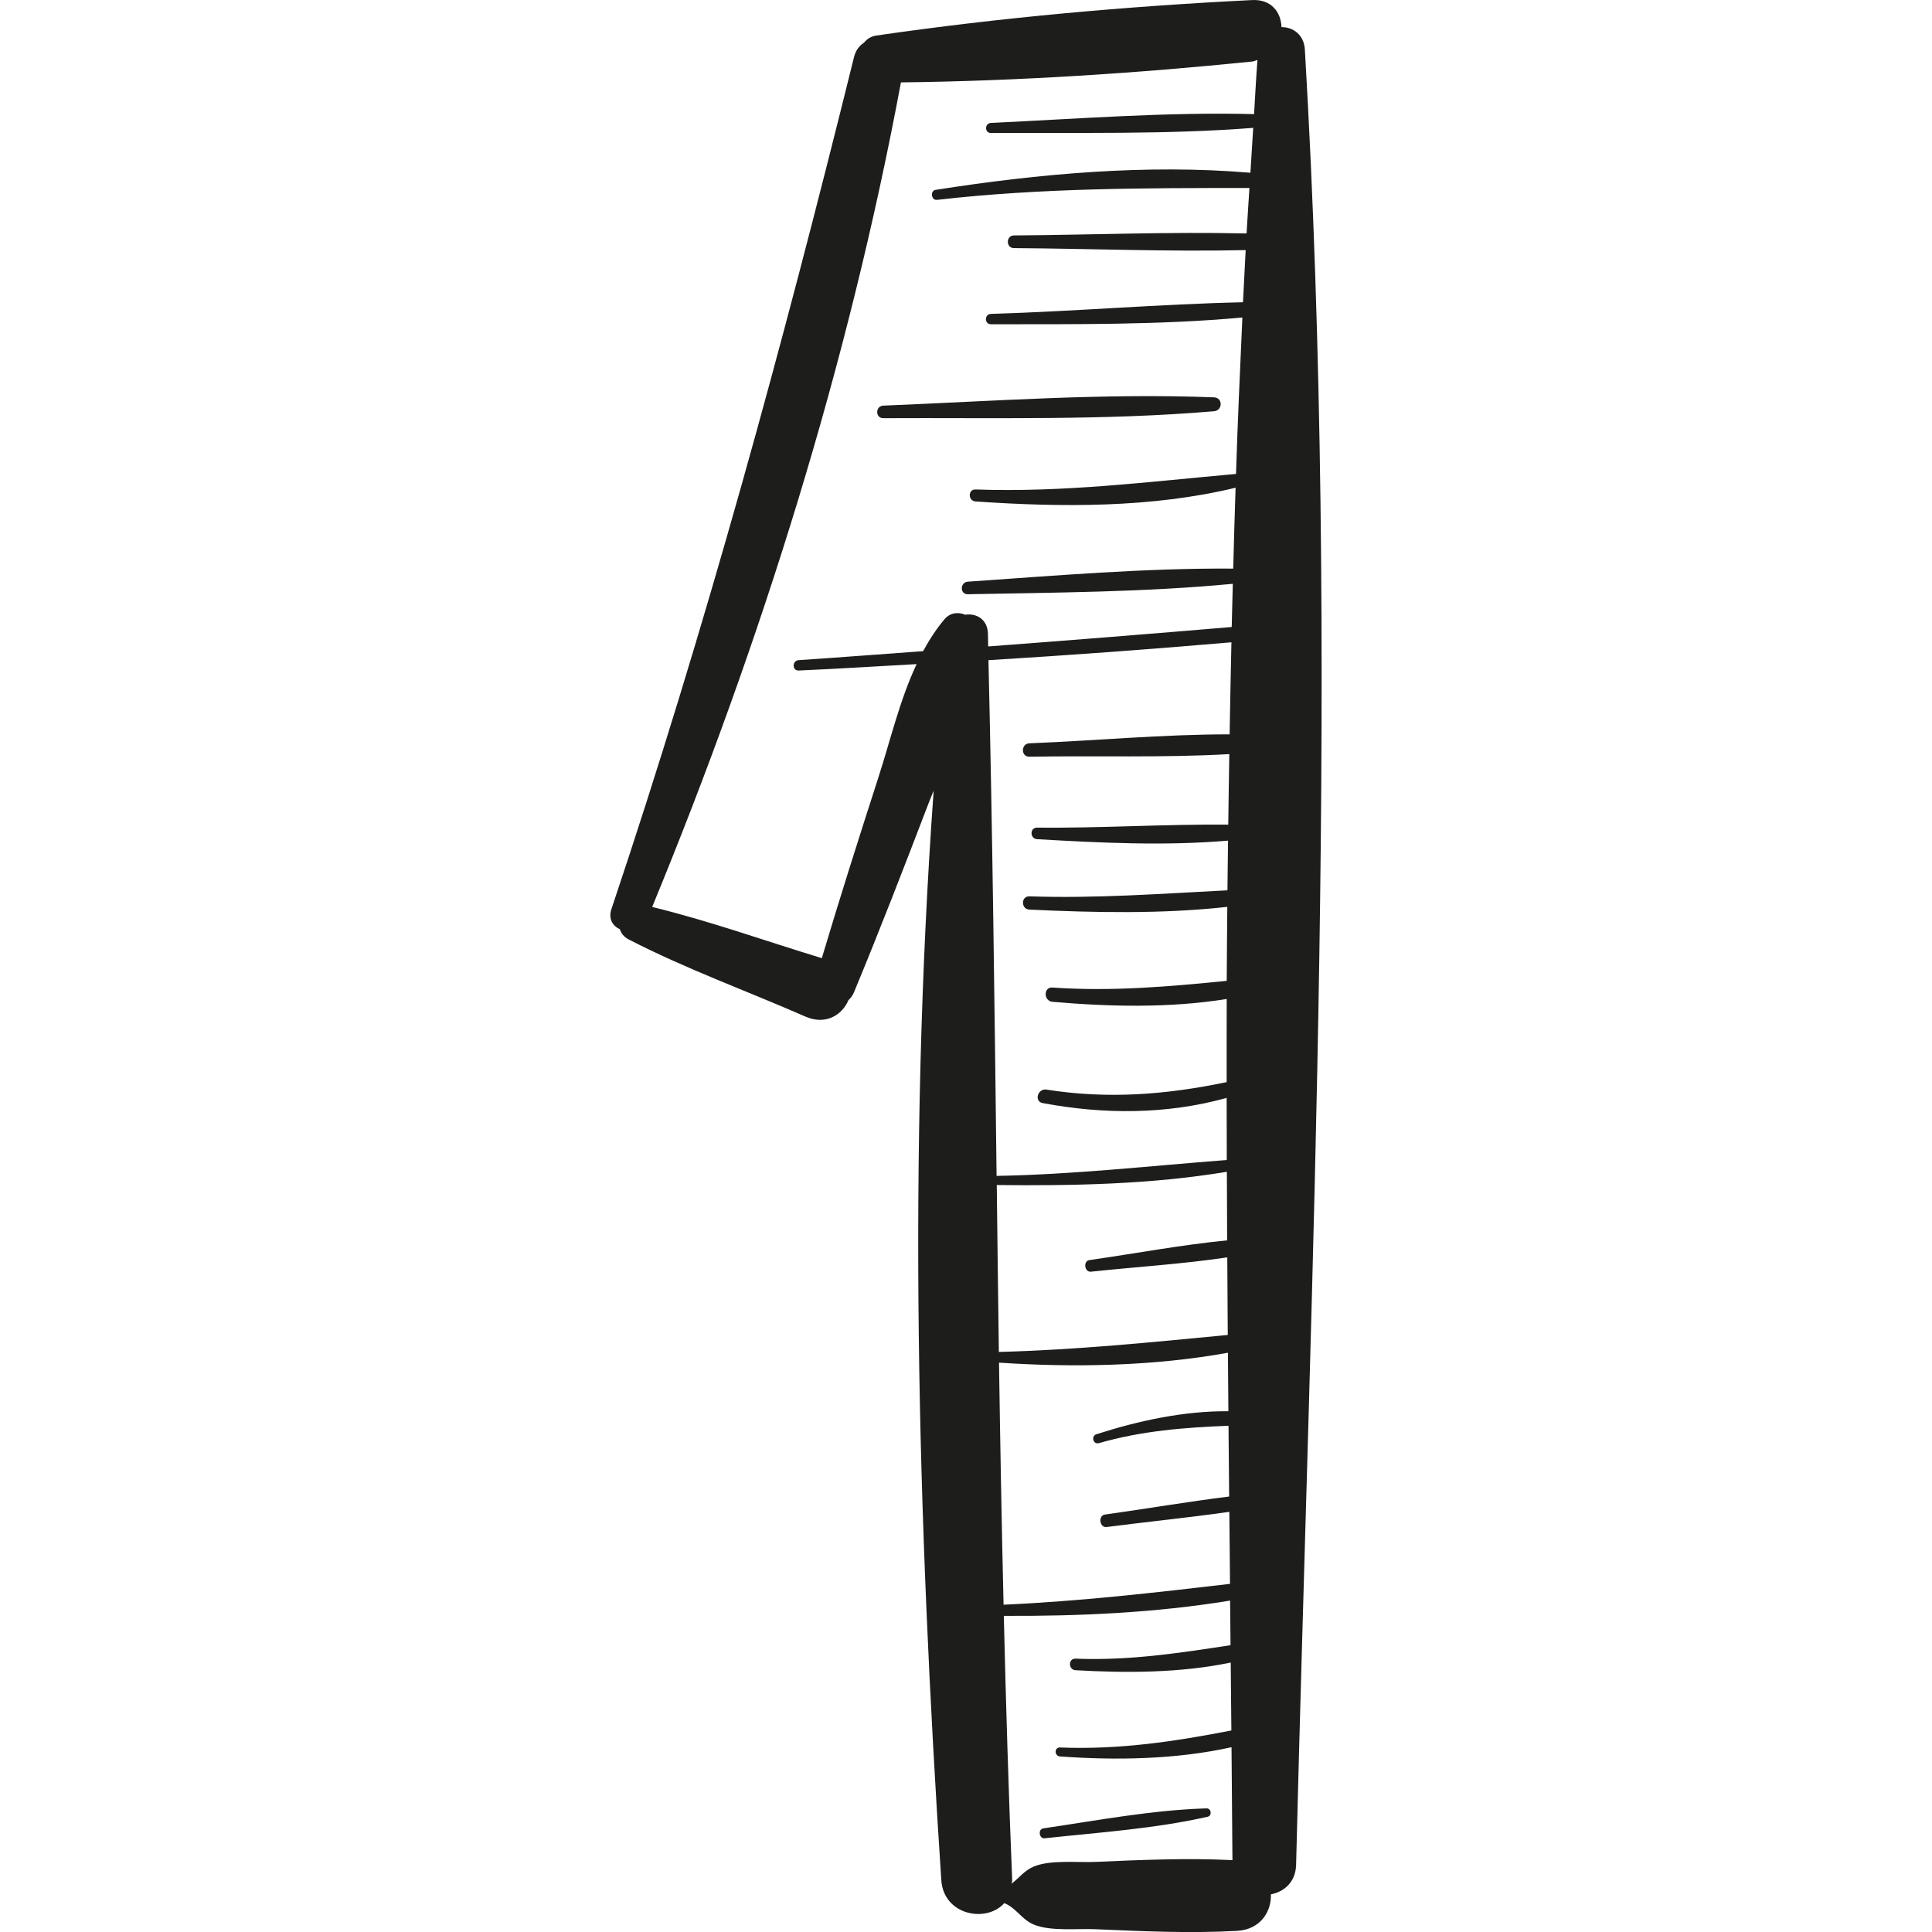
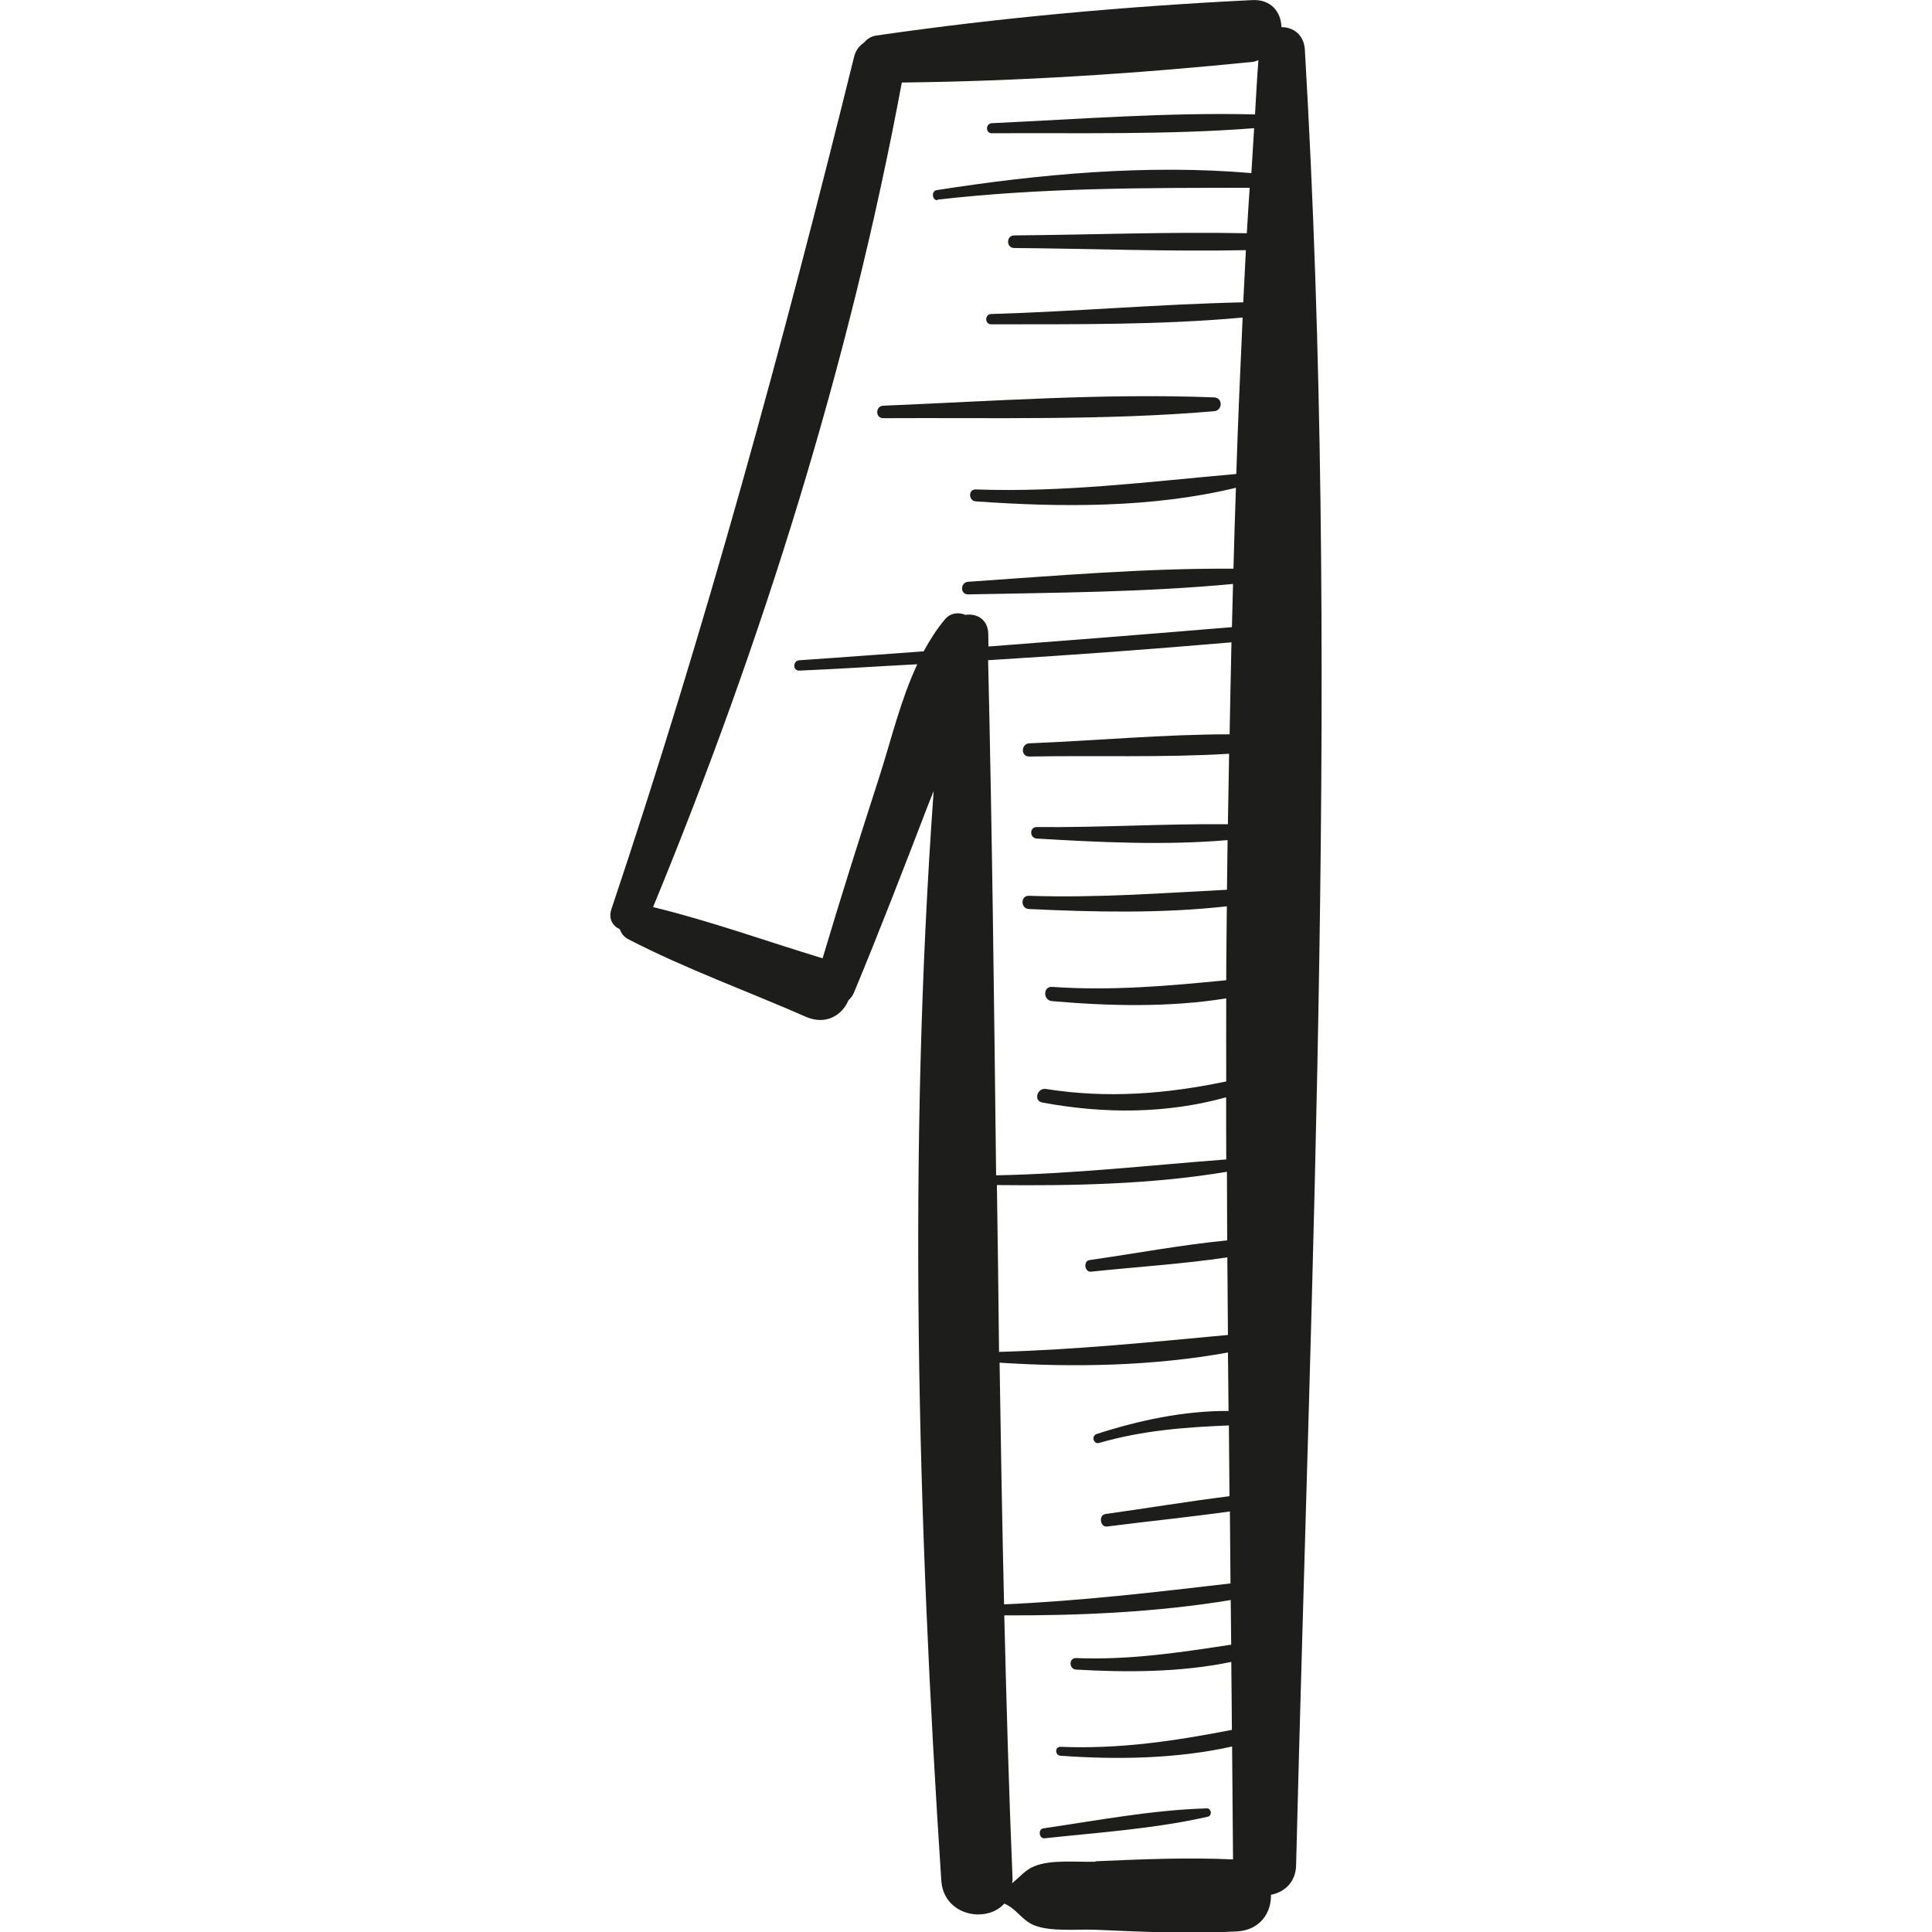
- <svg xmlns="http://www.w3.org/2000/svg" version="1.1" id="Capa_1" x="0px" y="0px" viewBox="0 0 62.794 62.794" style="enable-background:new 0 0 62.794 62.794;" xml:space="preserve">
-   <g>
-     <path style="fill:#1D1D1B;" d="M42.411,1.613c-0.029-0.494-0.395-0.736-0.76-0.731c-0.014-0.473-0.321-0.911-0.952-0.88   c-4.06,0.201-8.191,0.568-12.215,1.153c-0.185,0.027-0.31,0.118-0.402,0.232c-0.146,0.095-0.269,0.241-0.325,0.47   c-2.313,9.355-4.817,18.545-7.883,27.687c-0.11,0.327,0.045,0.554,0.274,0.659c0.039,0.13,0.128,0.249,0.287,0.331   c1.844,0.953,3.841,1.673,5.743,2.507c0.664,0.291,1.198-0.058,1.398-0.533c0.072-0.067,0.135-0.148,0.179-0.254   c0.837-2.016,1.623-4.049,2.403-6.087c0.059-0.155,0.124-0.312,0.188-0.469c-0.847,11.761-0.525,23.682,0.248,35.41   c0.076,1.148,1.469,1.4,2.048,0.747c0.399,0.164,0.559,0.532,0.96,0.698c0.543,0.225,1.41,0.125,1.991,0.15   c1.533,0.067,3.083,0.139,4.615,0.054c0.755-0.042,1.118-0.621,1.099-1.186c0.427-0.085,0.805-0.395,0.819-0.961   C42.61,41.078,43.559,21.12,42.411,1.613z M32.127,21.457c2.635-0.161,5.268-0.354,7.897-0.581   c-0.02,0.997-0.044,1.994-0.059,2.992c-2.166-0.002-4.37,0.207-6.507,0.291c-0.279,0.011-0.282,0.441,0,0.436   c2.134-0.039,4.339,0.039,6.497-0.085c-0.01,0.765-0.027,1.528-0.034,2.293c-2.064-0.02-4.15,0.117-6.213,0.097   c-0.243-0.002-0.239,0.361,0,0.375c2.018,0.118,4.159,0.224,6.206,0.047c-0.005,0.538-0.016,1.076-0.019,1.615   c-2.146,0.109-4.274,0.269-6.438,0.196c-0.278-0.009-0.276,0.418,0,0.431c2.114,0.099,4.306,0.147,6.433-0.089   c-0.004,0.802-0.017,1.603-0.019,2.405c-1.887,0.187-3.733,0.351-5.662,0.217c-0.299-0.021-0.295,0.438,0,0.464   c1.847,0.16,3.8,0.208,5.662-0.092c-0.001,0.901-0.004,1.802-0.002,2.702c-1.956,0.409-3.865,0.56-5.857,0.243   c-0.284-0.045-0.411,0.384-0.121,0.439c1.991,0.372,4.026,0.373,5.978-0.169c0.001,0.673,0.001,1.346,0.004,2.019   c-2.497,0.191-4.971,0.471-7.482,0.516C32.325,32.632,32.258,27.046,32.127,21.457z M32.397,38.516   c2.483,0.027,5.022-0.021,7.479-0.431c0.003,0.743,0.005,1.486,0.009,2.229c-1.497,0.147-3.003,0.431-4.475,0.641   c-0.212,0.03-0.165,0.401,0.051,0.377c1.457-0.155,2.962-0.247,4.428-0.465c0.006,0.841,0.01,1.682,0.016,2.522   c-2.483,0.238-4.933,0.486-7.44,0.552C32.439,42.133,32.419,40.325,32.397,38.516z M32.47,44.289   c2.434,0.162,5.014,0.117,7.44-0.322c0.005,0.634,0.009,1.268,0.015,1.901c-1.451-0.012-2.934,0.312-4.289,0.748   c-0.183,0.059-0.107,0.343,0.08,0.289c1.415-0.405,2.79-0.508,4.213-0.565c0.007,0.766,0.013,1.534,0.021,2.3   c-1.35,0.169-2.697,0.398-4.038,0.586c-0.228,0.032-0.176,0.435,0.055,0.405c1.323-0.17,2.662-0.305,3.989-0.493   c0.008,0.78,0.015,1.562,0.022,2.341c-2.45,0.286-4.883,0.567-7.36,0.677C32.555,49.533,32.509,46.911,32.47,44.289z    M35.592,60.516c-0.58,0.025-1.447-0.074-1.991,0.15c-0.309,0.128-0.478,0.374-0.721,0.556c0.002-0.042,0.02-0.072,0.018-0.116   c-0.118-2.863-0.203-5.725-0.272-8.587c2.432,0.012,4.936-0.098,7.355-0.497c0.005,0.483,0.009,0.967,0.014,1.45   c-1.67,0.256-3.301,0.507-5.038,0.438c-0.242-0.01-0.24,0.361,0,0.375c1.608,0.093,3.397,0.096,5.044-0.249   c0.007,0.735,0.015,1.473,0.021,2.208c-1.838,0.357-3.639,0.63-5.571,0.553c-0.188-0.007-0.185,0.277,0,0.291   c1.801,0.13,3.756,0.103,5.576-0.3c0.01,1.223,0.022,2.45,0.03,3.67C38.573,60.385,37.074,60.451,35.592,60.516z M30.453,6.496   c3.407-0.389,6.743-0.385,10.156-0.386c-0.028,0.493-0.067,0.984-0.093,1.478c-2.515-0.058-5.051,0.047-7.56,0.064   c-0.265,0.002-0.266,0.411,0,0.412c2.5,0.017,5.025,0.121,7.531,0.065C40.46,8.695,40.426,9.259,40.4,9.824   c-2.729,0.06-5.465,0.298-8.192,0.378c-0.217,0.006-0.218,0.338,0,0.337c2.706-0.003,5.466,0.027,8.172-0.219   c-0.077,1.693-0.153,3.387-0.207,5.084c-2.847,0.254-5.595,0.606-8.466,0.505c-0.252-0.009-0.248,0.372,0,0.389   c2.778,0.192,5.727,0.213,8.452-0.446c-0.027,0.876-0.056,1.752-0.077,2.629c-2.864-0.021-5.78,0.229-8.625,0.425   c-0.259,0.018-0.265,0.413,0,0.408c2.846-0.056,5.767-0.067,8.612-0.339c-0.011,0.468-0.026,0.936-0.036,1.404   c-2.638,0.223-5.276,0.433-7.915,0.632c-0.003-0.138-0.005-0.275-0.008-0.413c-0.012-0.48-0.389-0.674-0.738-0.618   c-0.226-0.093-0.489-0.073-0.674,0.147c-0.272,0.322-0.496,0.672-0.695,1.037c-1.348,0.097-2.696,0.202-4.045,0.292   c-0.215,0.014-0.219,0.347,0,0.337c1.278-0.055,2.556-0.139,3.834-0.208c-0.547,1.164-0.85,2.466-1.244,3.688   c-0.63,1.952-1.251,3.904-1.837,5.869c-1.829-0.556-3.658-1.213-5.514-1.664c3.547-8.603,6.378-17.646,8.085-26.8   c3.795-0.044,7.648-0.295,11.417-0.678c0.065-0.007,0.113-0.036,0.171-0.052c-0.045,0.585-0.075,1.173-0.11,1.761   c-2.835-0.073-5.724,0.154-8.552,0.286c-0.21,0.01-0.212,0.329,0,0.328c2.82-0.018,5.707,0.053,8.524-0.167   c-0.029,0.487-0.063,0.972-0.091,1.459c-3.384-0.286-6.89,0.032-10.232,0.556C30.226,6.198,30.266,6.518,30.453,6.496z" />
-     <path style="fill:#1D1D1B;" d="M39.214,58.776c-1.771,0.053-3.553,0.393-5.304,0.65c-0.181,0.027-0.14,0.342,0.044,0.322   c1.761-0.191,3.567-0.308,5.297-0.7C39.403,59.013,39.37,58.771,39.214,58.776z" />
-     <path style="fill:#1D1D1B;" d="M39.458,12.915c-3.559-0.141-7.191,0.124-10.75,0.269c-0.261,0.011-0.264,0.409,0,0.408   c3.562-0.019,7.201,0.077,10.75-0.226C39.743,13.341,39.751,12.927,39.458,12.915z" />
+ <svg xmlns="http://www.w3.org/2000/svg" viewBox="0 0 62.794 62.794">
+   <g fill="#1D1D1B">
+     <path d="M42.41 1.613c-.028-.494-.394-.736-.76-.73-.013-.474-.32-.912-.95-.88-4.06.2-8.192.567-12.216 1.152-.185.027-.31.118-.402.232-.146.095-.27.24-.325.47-2.313 9.355-4.817 18.545-7.883 27.687-.11.327.045.554.274.66.04.13.128.248.287.33 1.844.953 3.84 1.673 5.743 2.507.664.3 1.198-.05 1.398-.53.072-.06.135-.15.18-.25.836-2.01 1.622-4.05 2.402-6.08l.188-.47c-.847 11.76-.525 23.686.248 35.41.076 1.15 1.47 1.4 2.048.75.4.166.56.534.96.7.543.225 1.41.125 1.99.15 1.534.067 3.084.14 4.616.054.755-.044 1.118-.62 1.1-1.19.426-.083.804-.393.818-.96.484-19.53 1.433-39.49.285-58.996zM32.128 21.457c2.635-.16 5.268-.354 7.897-.58-.02.996-.044 1.993-.06 2.99-2.165 0-4.37.208-6.506.292-.28.01-.29.44 0 .43 2.13-.04 4.34.04 6.49-.09-.01.76-.03 1.52-.04 2.29-2.066-.02-4.15.112-6.21.092-.248-.003-.24.36 0 .374 2.013.12 4.16.225 6.2.05-.004.54-.015 1.075-.02 1.614-2.144.11-4.272.27-6.436.196-.28-.01-.277.42 0 .43 2.113.1 4.305.15 6.432-.088-.006.8-.02 1.6-.02 2.402-1.888.187-3.734.35-5.66.217-.3-.02-.298.44 0 .463 1.844.16 3.8.21 5.66-.09 0 .9-.005 1.8 0 2.7-1.96.41-3.868.56-5.86.245-.284-.044-.41.385-.12.44 1.99.37 4.025.373 5.977-.17 0 .674 0 1.347.004 2.02-2.497.19-4.97.47-7.48.516-.065-5.59-.13-11.172-.26-16.76zm.27 17.06c2.483.026 5.022-.022 7.48-.432.002.743.004 1.486.008 2.23-1.497.146-3.003.43-4.475.64-.21.03-.16.4.05.377 1.46-.155 2.97-.247 4.43-.465l.02 2.522c-2.48.23-4.93.48-7.44.55-.02-1.81-.04-3.62-.07-5.43zm.073 5.772c2.44.16 5.02.11 7.44-.33l.02 1.9c-1.45-.01-2.93.31-4.29.75-.18.06-.1.34.08.29 1.42-.41 2.79-.51 4.22-.57l.02 2.3c-1.35.17-2.69.392-4.032.58-.23.033-.176.436.055.406 1.324-.17 2.663-.304 3.99-.49l.02 2.34c-2.45.286-4.88.57-7.36.68-.06-2.626-.107-5.248-.146-7.87zm3.13 16.22c-.58.02-1.44-.08-1.99.15-.31.13-.48.37-.72.55.01-.04.02-.07.02-.12-.12-2.862-.2-5.724-.27-8.586 2.43.01 4.94-.1 7.36-.498.006.48.01.965.015 1.45-1.67.254-3.3.505-5.04.436-.243-.01-.24.36 0 .374 1.607.093 3.396.096 5.043-.25.008.736.016 1.474.02 2.21-1.836.356-3.64.63-5.57.55-.19-.005-.184.28 0 .29 1.8.13 3.757.106 5.577-.3l.03 3.67c-1.485-.07-2.984-.004-4.466.06zM30.46 6.49c3.408-.39 6.744-.385 10.157-.386-.03.492-.067.983-.093 1.477-2.515-.05-5.05.05-7.56.07-.265 0-.266.41 0 .41 2.5.02 5.025.12 7.53.07-.026.566-.06 1.13-.086 1.695-2.73.06-5.464.3-8.19.38-.218.004-.22.336 0 .335 2.705-.004 5.465.026 8.17-.22-.076 1.693-.152 3.387-.206 5.084-2.847.252-5.595.604-8.466.503-.25-.01-.246.37 0 .388 2.78.196 5.73.217 8.454-.442-.03.877-.058 1.753-.08 2.63-2.863-.02-5.78.23-8.624.425-.26.02-.266.414 0 .41 2.845-.057 5.766-.07 8.61-.34-.01.47-.026.936-.036 1.404-2.636.22-5.274.43-7.913.63l-.006-.412c-.01-.48-.39-.672-.74-.616-.22-.092-.49-.072-.67.148-.27.32-.49.67-.69 1.037-1.345.094-2.693.2-4.042.29-.214.013-.22.346 0 .336 1.28-.053 2.557-.14 3.835-.206-.546 1.163-.85 2.465-1.243 3.687-.63 1.95-1.25 3.904-1.835 5.87-1.83-.557-3.655-1.214-5.51-1.665 3.547-8.603 6.38-17.646 8.085-26.8 3.796-.04 7.65-.29 11.42-.673.063-.008.11-.037.17-.05-.046.583-.076 1.17-.11 1.76-2.836-.07-5.725.153-8.553.285-.21.01-.212.33 0 .327 2.82-.016 5.707.055 8.524-.165l-.09 1.46c-3.382-.29-6.89.03-10.23.554-.185.03-.145.35.04.327z" />
+     <path d="M39.214 58.776c-1.77.053-3.553.393-5.304.65-.18.027-.14.342.044.322 1.76-.19 3.567-.308 5.297-.7.16-.035.12-.277-.03-.272zm.244-45.86c-3.56-.14-7.19.123-10.75.27-.26.01-.264.407 0 .406 3.562-.02 7.2.077 10.75-.226.285-.025.293-.44 0-.45z" />
  </g>
-   <g>
- </g>
-   <g>
- </g>
-   <g>
- </g>
-   <g>
- </g>
-   <g>
- </g>
-   <g>
- </g>
-   <g>
- </g>
-   <g>
- </g>
-   <g>
- </g>
-   <g>
- </g>
-   <g>
- </g>
-   <g>
- </g>
-   <g>
- </g>
-   <g>
- </g>
-   <g>
- </g>
</svg>
